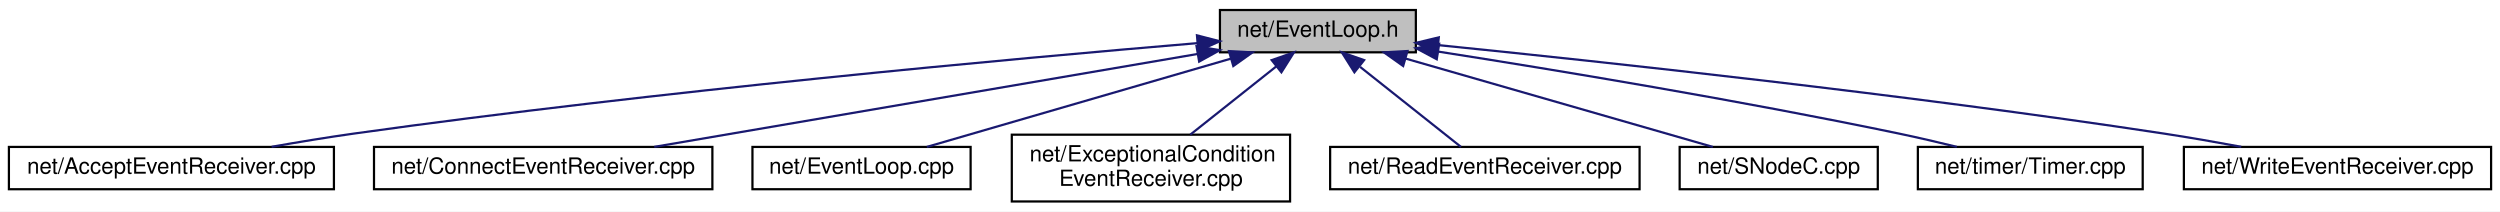
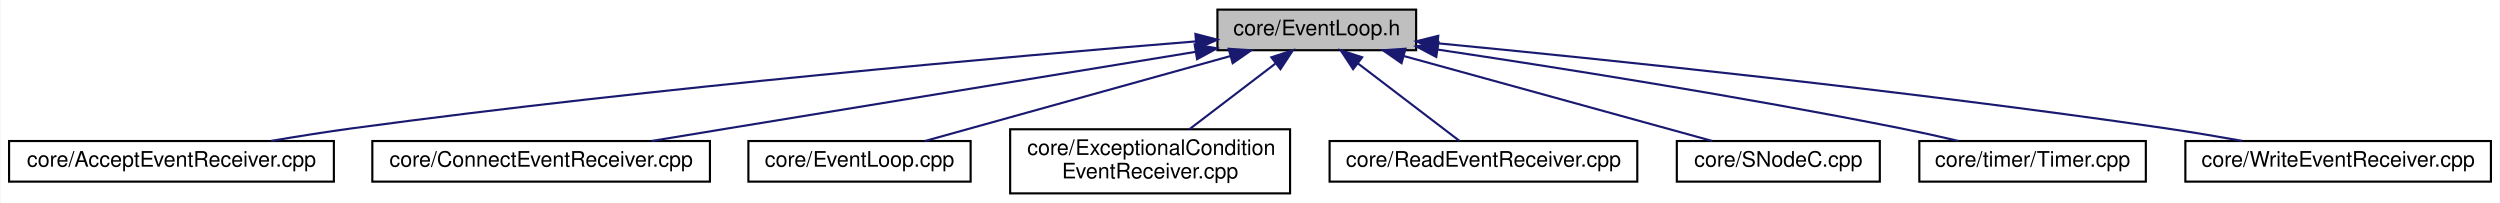
- <svg xmlns="http://www.w3.org/2000/svg" xmlns:xlink="http://www.w3.org/1999/xlink" width="1123pt" height="95pt" viewBox="0.00 0.00 1123.00 95.00">
+ <svg xmlns="http://www.w3.org/2000/svg" xmlns:xlink="http://www.w3.org/1999/xlink" width="1170pt" height="95pt" viewBox="0.00 0.00 1169.50 95.00">
  <g id="graph0" class="graph" transform="scale(1 1) rotate(0) translate(4 91)">
-     <polygon fill="white" stroke="transparent" points="-4,4 -4,-91 1119,-91 1119,4 -4,4" />
+     <polygon fill="white" stroke="transparent" points="-4,4 -4,-91 1165.5,-91 1165.5,4 -4,4" />
    <g id="node1" class="node">
      <g id="a_node1">
        <a xlink:title=" ">
-           <polygon fill="#bfbfbf" stroke="black" points="544,-67.5 544,-86.5 632,-86.5 632,-67.5 544,-67.5" />
-           <text text-anchor="middle" x="588" y="-74.5" font-family="Helvetica,sans-Serif" font-size="10.00">net/EventLoop.h</text>
+           <polygon fill="#bfbfbf" stroke="black" points="565.5,-67.5 565.5,-86.5 658.5,-86.5 658.5,-67.5 565.5,-67.5" />
+           <text text-anchor="middle" x="612" y="-74.5" font-family="Helvetica,sans-Serif" font-size="10.00">core/EventLoop.h</text>
        </a>
      </g>
    </g>
    <g id="node2" class="node">
      <g id="a_node2">
        <a xlink:href="_accept_event_receiver_8cpp.html" target="_top" xlink:title=" ">
-           <polygon fill="white" stroke="black" points="0,-6 0,-25 146,-25 146,-6 0,-6" />
-           <text text-anchor="middle" x="73" y="-13" font-family="Helvetica,sans-Serif" font-size="10.00">net/AcceptEventReceiver.cpp</text>
+           <polygon fill="white" stroke="black" points="0,-6 0,-25 152,-25 152,-6 0,-6" />
+           <text text-anchor="middle" x="76" y="-13" font-family="Helvetica,sans-Serif" font-size="10.00">core/AcceptEventReceiver.cpp</text>
        </a>
      </g>
    </g>
    <g id="edge1" class="edge">
-       <path fill="none" stroke="midnightblue" d="M533.83,-71.62C451.7,-64.7 290.84,-50.04 155,-31 142.97,-29.31 130.01,-27.17 118.02,-25.06" />
-       <polygon fill="midnightblue" stroke="midnightblue" points="533.67,-75.12 543.93,-72.47 534.25,-68.15 533.67,-75.12" />
+       <path fill="none" stroke="midnightblue" d="M555.43,-71.63C469.85,-64.72 302.44,-50.1 161,-31 148.54,-29.32 135.1,-27.18 122.67,-25.06" />
+       <polygon fill="midnightblue" stroke="midnightblue" points="555.21,-75.12 565.45,-72.43 555.77,-68.14 555.21,-75.12" />
    </g>
    <g id="node3" class="node">
      <g id="a_node3">
        <a xlink:href="_connect_event_receiver_8cpp.html" target="_top" xlink:title=" ">
-           <polygon fill="white" stroke="black" points="164,-6 164,-25 316,-25 316,-6 164,-6" />
-           <text text-anchor="middle" x="240" y="-13" font-family="Helvetica,sans-Serif" font-size="10.00">net/ConnectEventReceiver.cpp</text>
+           <polygon fill="white" stroke="black" points="170,-6 170,-25 328,-25 328,-6 170,-6" />
+           <text text-anchor="middle" x="249" y="-13" font-family="Helvetica,sans-Serif" font-size="10.00">core/ConnectEventReceiver.cpp</text>
        </a>
      </g>
    </g>
    <g id="edge2" class="edge">
-       <path fill="none" stroke="midnightblue" d="M534.03,-66.77C467.31,-55.36 354.67,-36.11 289.89,-25.03" />
-       <polygon fill="midnightblue" stroke="midnightblue" points="533.48,-70.23 543.93,-68.46 534.66,-63.33 533.48,-70.23" />
+       <path fill="none" stroke="midnightblue" d="M555.28,-66.74C499.67,-57.65 412.5,-43.4 337,-31 325.24,-29.07 312.59,-26.99 300.65,-25.02" />
+       <polygon fill="midnightblue" stroke="midnightblue" points="554.85,-70.21 565.29,-68.37 555.98,-63.31 554.85,-70.21" />
    </g>
    <g id="node4" class="node">
      <g id="a_node4">
        <a xlink:href="_event_loop_8cpp.html" target="_top" xlink:title=" ">
-           <polygon fill="white" stroke="black" points="334,-6 334,-25 432,-25 432,-6 334,-6" />
-           <text text-anchor="middle" x="383" y="-13" font-family="Helvetica,sans-Serif" font-size="10.00">net/EventLoop.cpp</text>
+           <polygon fill="white" stroke="black" points="346,-6 346,-25 450,-25 450,-6 346,-6" />
+           <text text-anchor="middle" x="398" y="-13" font-family="Helvetica,sans-Serif" font-size="10.00">core/EventLoop.cpp</text>
        </a>
      </g>
    </g>
    <g id="edge3" class="edge">
-       <path fill="none" stroke="midnightblue" d="M548.98,-64.68C509.15,-53.11 448.22,-35.43 412.32,-25.01" />
-       <polygon fill="midnightblue" stroke="midnightblue" points="548.05,-68.05 558.63,-67.48 550,-61.33 548.05,-68.05" />
+       <path fill="none" stroke="midnightblue" d="M571.54,-64.75C529.96,-53.19 466.16,-35.45 428.6,-25.01" />
+       <polygon fill="midnightblue" stroke="midnightblue" points="570.77,-68.17 581.34,-67.48 572.64,-61.42 570.77,-68.17" />
    </g>
    <g id="node5" class="node">
      <g id="a_node5">
        <a xlink:href="_exceptional_condition_event_receiver_8cpp.html" target="_top" xlink:title=" ">
-           <polygon fill="white" stroke="black" points="450.5,-0.5 450.5,-30.5 575.5,-30.5 575.5,-0.5 450.5,-0.5" />
-           <text text-anchor="start" x="458.5" y="-18.5" font-family="Helvetica,sans-Serif" font-size="10.00">net/ExceptionalCondition</text>
-           <text text-anchor="middle" x="513" y="-7.5" font-family="Helvetica,sans-Serif" font-size="10.00">EventReceiver.cpp</text>
+           <polygon fill="white" stroke="black" points="468.5,-0.5 468.5,-30.5 599.5,-30.5 599.5,-0.5 468.5,-0.5" />
+           <text text-anchor="start" x="476.5" y="-18.5" font-family="Helvetica,sans-Serif" font-size="10.00">core/ExceptionalCondition</text>
+           <text text-anchor="middle" x="534" y="-7.5" font-family="Helvetica,sans-Serif" font-size="10.00">EventReceiver.cpp</text>
        </a>
      </g>
    </g>
    <g id="edge4" class="edge">
-       <path fill="none" stroke="midnightblue" d="M569.34,-61.2C557.51,-51.81 542.31,-39.75 530.68,-30.52" />
-       <polygon fill="midnightblue" stroke="midnightblue" points="567.24,-64 577.25,-67.48 571.6,-58.52 567.24,-64" />
+       <path fill="none" stroke="midnightblue" d="M592.59,-61.2C580.29,-51.81 564.48,-39.75 552.38,-30.52" />
+       <polygon fill="midnightblue" stroke="midnightblue" points="590.75,-64.19 600.82,-67.48 595,-58.63 590.75,-64.19" />
    </g>
    <g id="node6" class="node">
      <g id="a_node6">
        <a xlink:href="_read_event_receiver_8cpp.html" target="_top" xlink:title=" ">
-           <polygon fill="white" stroke="black" points="593.5,-6 593.5,-25 732.5,-25 732.5,-6 593.5,-6" />
-           <text text-anchor="middle" x="663" y="-13" font-family="Helvetica,sans-Serif" font-size="10.00">net/ReadEventReceiver.cpp</text>
+           <polygon fill="white" stroke="black" points="618,-6 618,-25 762,-25 762,-6 618,-6" />
+           <text text-anchor="middle" x="690" y="-13" font-family="Helvetica,sans-Serif" font-size="10.00">core/ReadEventReceiver.cpp</text>
        </a>
      </g>
    </g>
    <g id="edge5" class="edge">
-       <path fill="none" stroke="midnightblue" d="M606.94,-60.97C621.29,-49.59 640.48,-34.37 652.27,-25.01" />
-       <polygon fill="midnightblue" stroke="midnightblue" points="604.4,-58.52 598.75,-67.48 608.76,-64 604.4,-58.52" />
+       <path fill="none" stroke="midnightblue" d="M631.28,-61.29C646.24,-49.88 666.46,-34.46 678.85,-25.01" />
+       <polygon fill="midnightblue" stroke="midnightblue" points="629,-58.63 623.18,-67.48 633.25,-64.19 629,-58.63" />
    </g>
    <g id="node7" class="node">
      <g id="a_node7">
        <a xlink:href="_s_node_c_8cpp.html" target="_top" xlink:title=" ">
-           <polygon fill="white" stroke="black" points="750.5,-6 750.5,-25 839.5,-25 839.5,-6 750.5,-6" />
-           <text text-anchor="middle" x="795" y="-13" font-family="Helvetica,sans-Serif" font-size="10.00">net/SNodeC.cpp</text>
+           <polygon fill="white" stroke="black" points="780.5,-6 780.5,-25 875.5,-25 875.5,-6 780.5,-6" />
+           <text text-anchor="middle" x="828" y="-13" font-family="Helvetica,sans-Serif" font-size="10.00">core/SNodeC.cpp</text>
        </a>
      </g>
    </g>
    <g id="edge6" class="edge">
-       <path fill="none" stroke="midnightblue" d="M627.4,-64.68C667.62,-53.11 729.15,-35.43 765.4,-25.01" />
-       <polygon fill="midnightblue" stroke="midnightblue" points="626.3,-61.35 617.66,-67.48 628.24,-68.08 626.3,-61.35" />
+       <path fill="none" stroke="midnightblue" d="M652.84,-64.75C694.81,-53.19 759.2,-35.45 797.11,-25.01" />
+       <polygon fill="midnightblue" stroke="midnightblue" points="651.66,-61.44 642.95,-67.48 653.52,-68.19 651.66,-61.44" />
    </g>
    <g id="node8" class="node">
      <g id="a_node8">
        <a xlink:href="_timer_8cpp.html" target="_top" xlink:title=" ">
-           <polygon fill="white" stroke="black" points="857.5,-6 857.5,-25 958.5,-25 958.5,-6 857.5,-6" />
-           <text text-anchor="middle" x="908" y="-13" font-family="Helvetica,sans-Serif" font-size="10.00">net/timer/Timer.cpp</text>
+           <polygon fill="white" stroke="black" points="894,-6 894,-25 1000,-25 1000,-6 894,-6" />
+           <text text-anchor="middle" x="947" y="-13" font-family="Helvetica,sans-Serif" font-size="10.00">core/timer/Timer.cpp</text>
        </a>
      </g>
    </g>
    <g id="edge7" class="edge">
-       <path fill="none" stroke="midnightblue" d="M642.23,-67.79C695.16,-59.51 777.9,-45.85 849,-31 857.47,-29.23 866.56,-27.11 875.02,-25.04" />
-       <polygon fill="midnightblue" stroke="midnightblue" points="641.39,-64.38 632.05,-69.37 642.47,-71.29 641.39,-64.38" />
+       <path fill="none" stroke="midnightblue" d="M668.5,-67.81C723.85,-59.52 810.49,-45.84 885,-31 893.89,-29.23 903.45,-27.11 912.33,-25.04" />
+       <polygon fill="midnightblue" stroke="midnightblue" points="667.92,-64.35 658.54,-69.29 668.95,-71.28 667.92,-64.35" />
    </g>
    <g id="node9" class="node">
      <g id="a_node9">
        <a xlink:href="_write_event_receiver_8cpp.html" target="_top" xlink:title=" ">
-           <polygon fill="white" stroke="black" points="977,-6 977,-25 1115,-25 1115,-6 977,-6" />
-           <text text-anchor="middle" x="1046" y="-13" font-family="Helvetica,sans-Serif" font-size="10.00">net/WriteEventReceiver.cpp</text>
+           <polygon fill="white" stroke="black" points="1018.5,-6 1018.5,-25 1161.5,-25 1161.5,-6 1018.5,-6" />
+           <text text-anchor="middle" x="1090" y="-13" font-family="Helvetica,sans-Serif" font-size="10.00">core/WriteEventReceiver.cpp</text>
        </a>
      </g>
    </g>
    <g id="edge8" class="edge">
-       <path fill="none" stroke="midnightblue" d="M642,-70.74C715.82,-63.29 852.27,-48.59 968,-31 979.3,-29.28 991.48,-27.15 1002.77,-25.06" />
-       <polygon fill="midnightblue" stroke="midnightblue" points="641.61,-67.26 632.01,-71.74 642.31,-74.22 641.61,-67.26" />
+       <path fill="none" stroke="midnightblue" d="M668.56,-70.74C745.7,-63.31 888.13,-48.65 1009,-31 1020.73,-29.29 1033.37,-27.16 1045.1,-25.07" />
+       <polygon fill="midnightblue" stroke="midnightblue" points="668.2,-67.26 658.58,-71.7 668.86,-74.23 668.2,-67.26" />
    </g>
  </g>
</svg>
